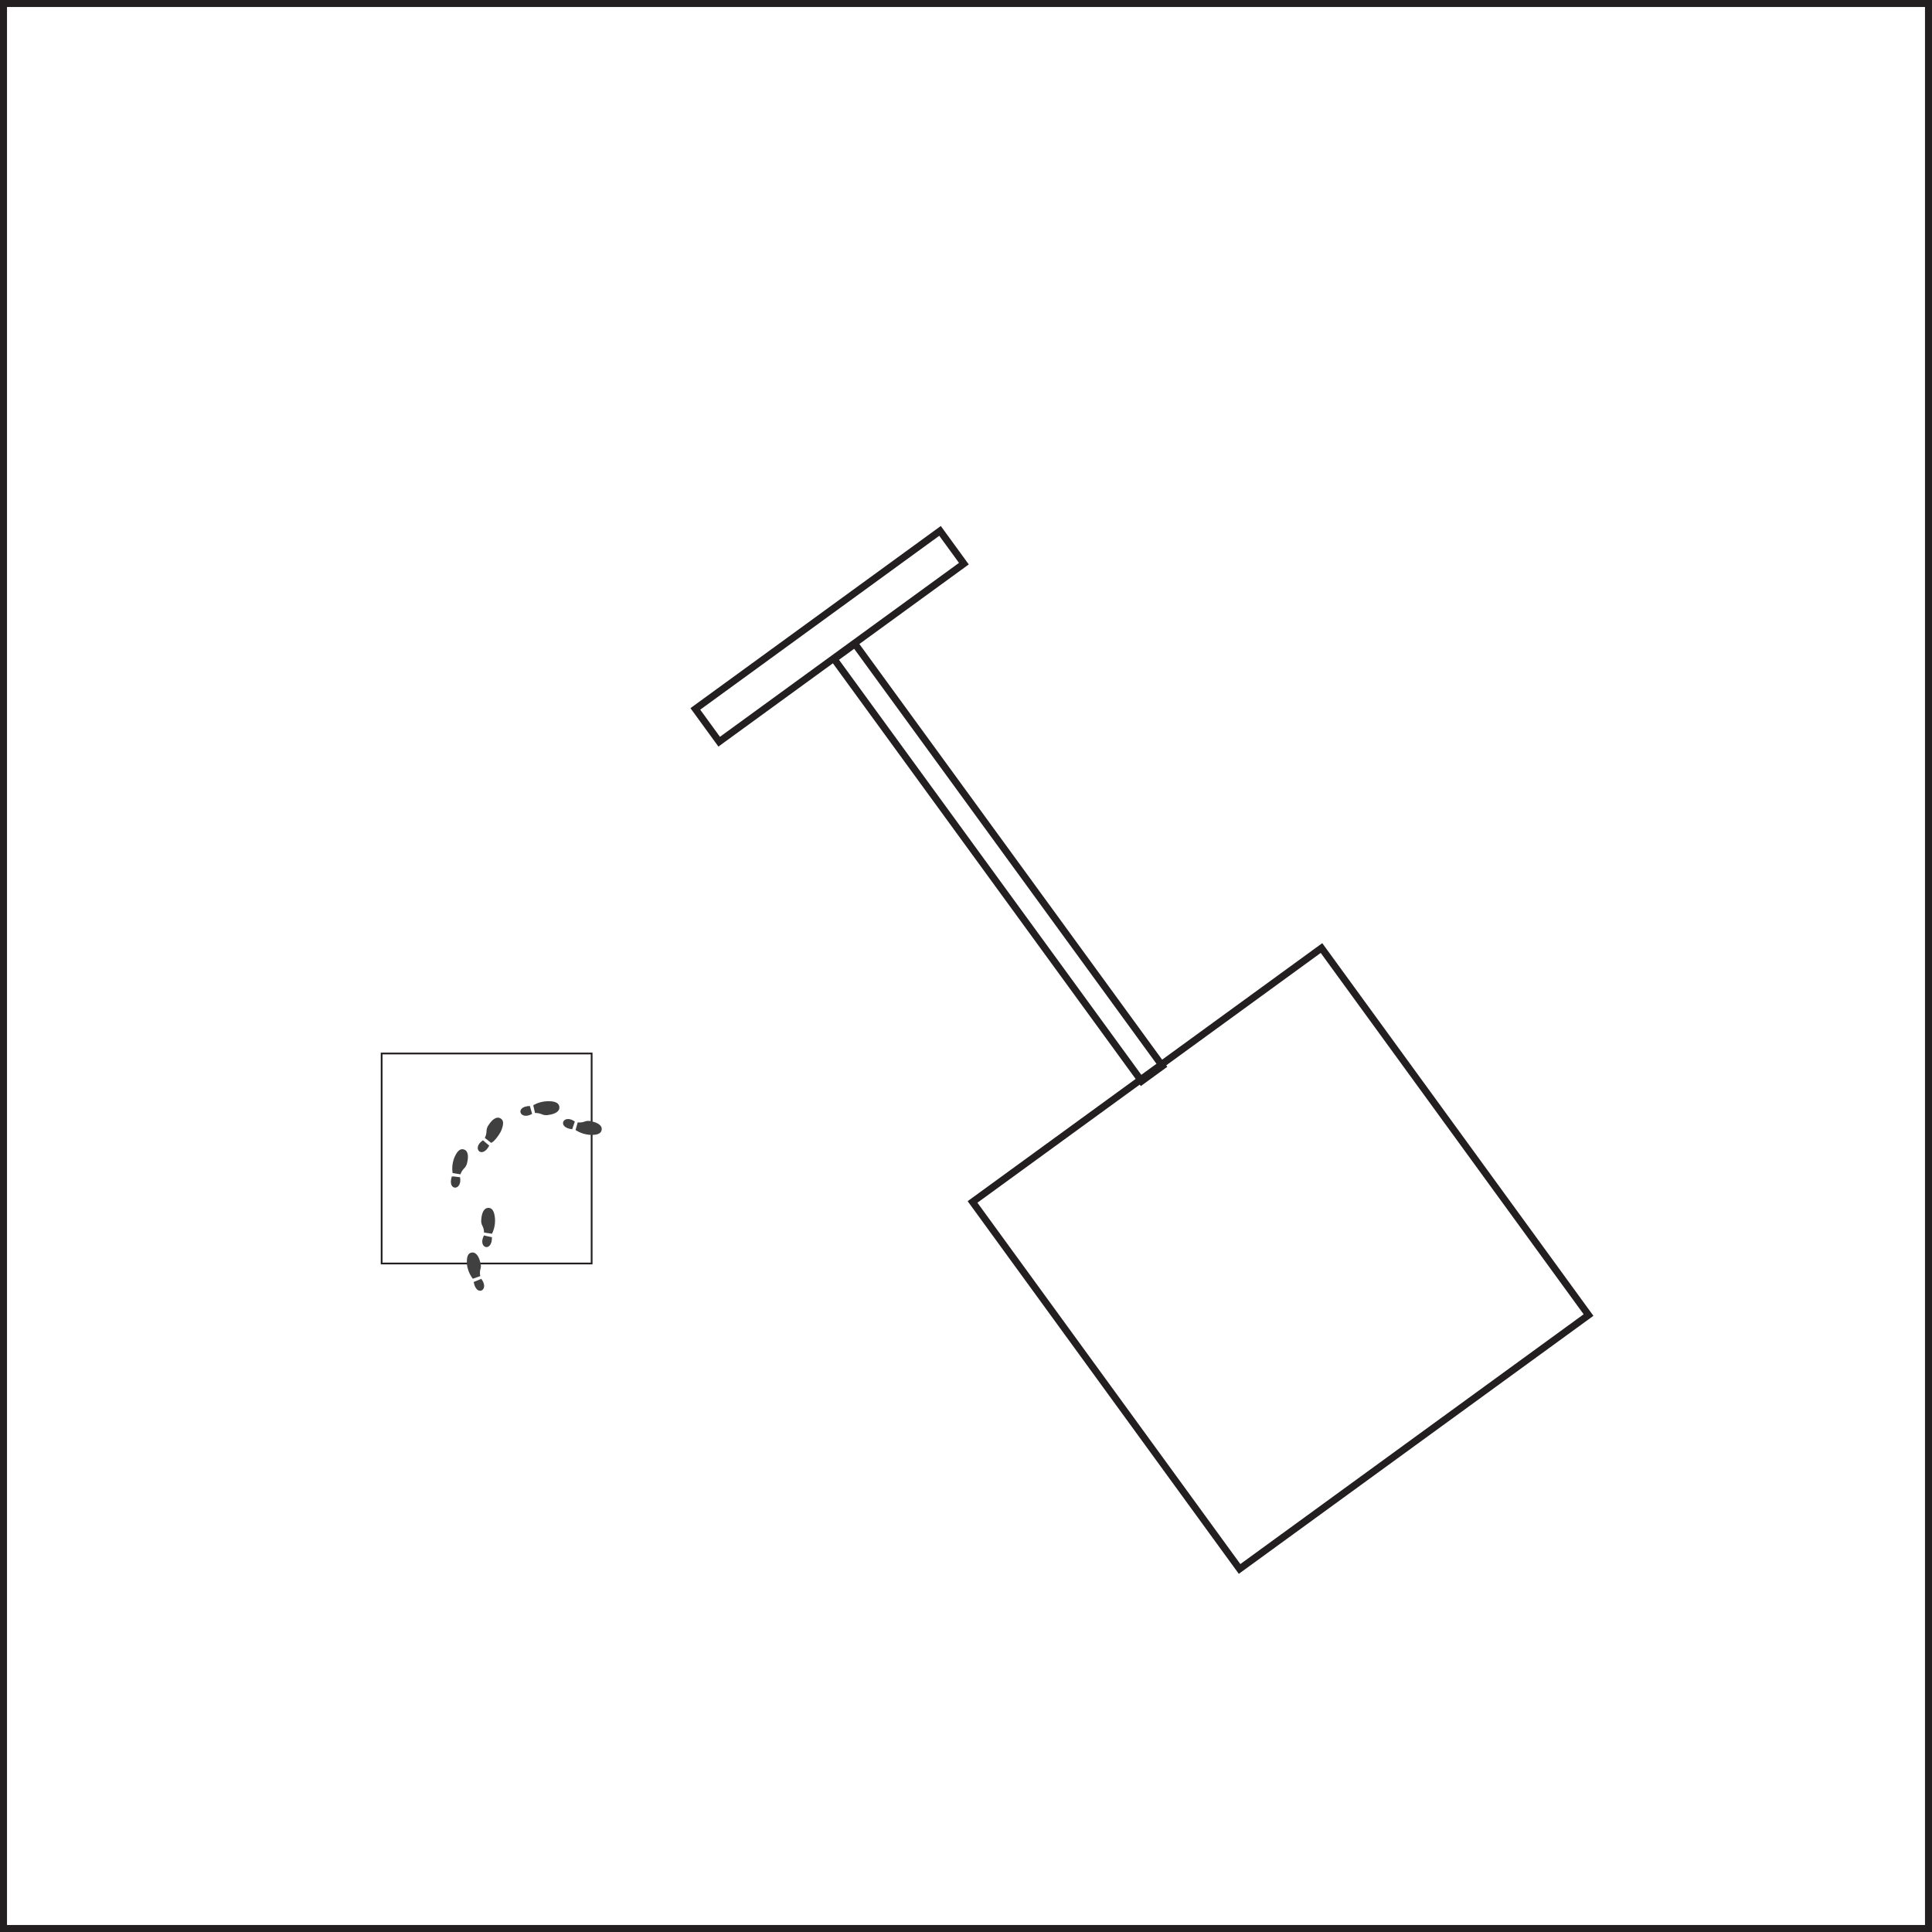
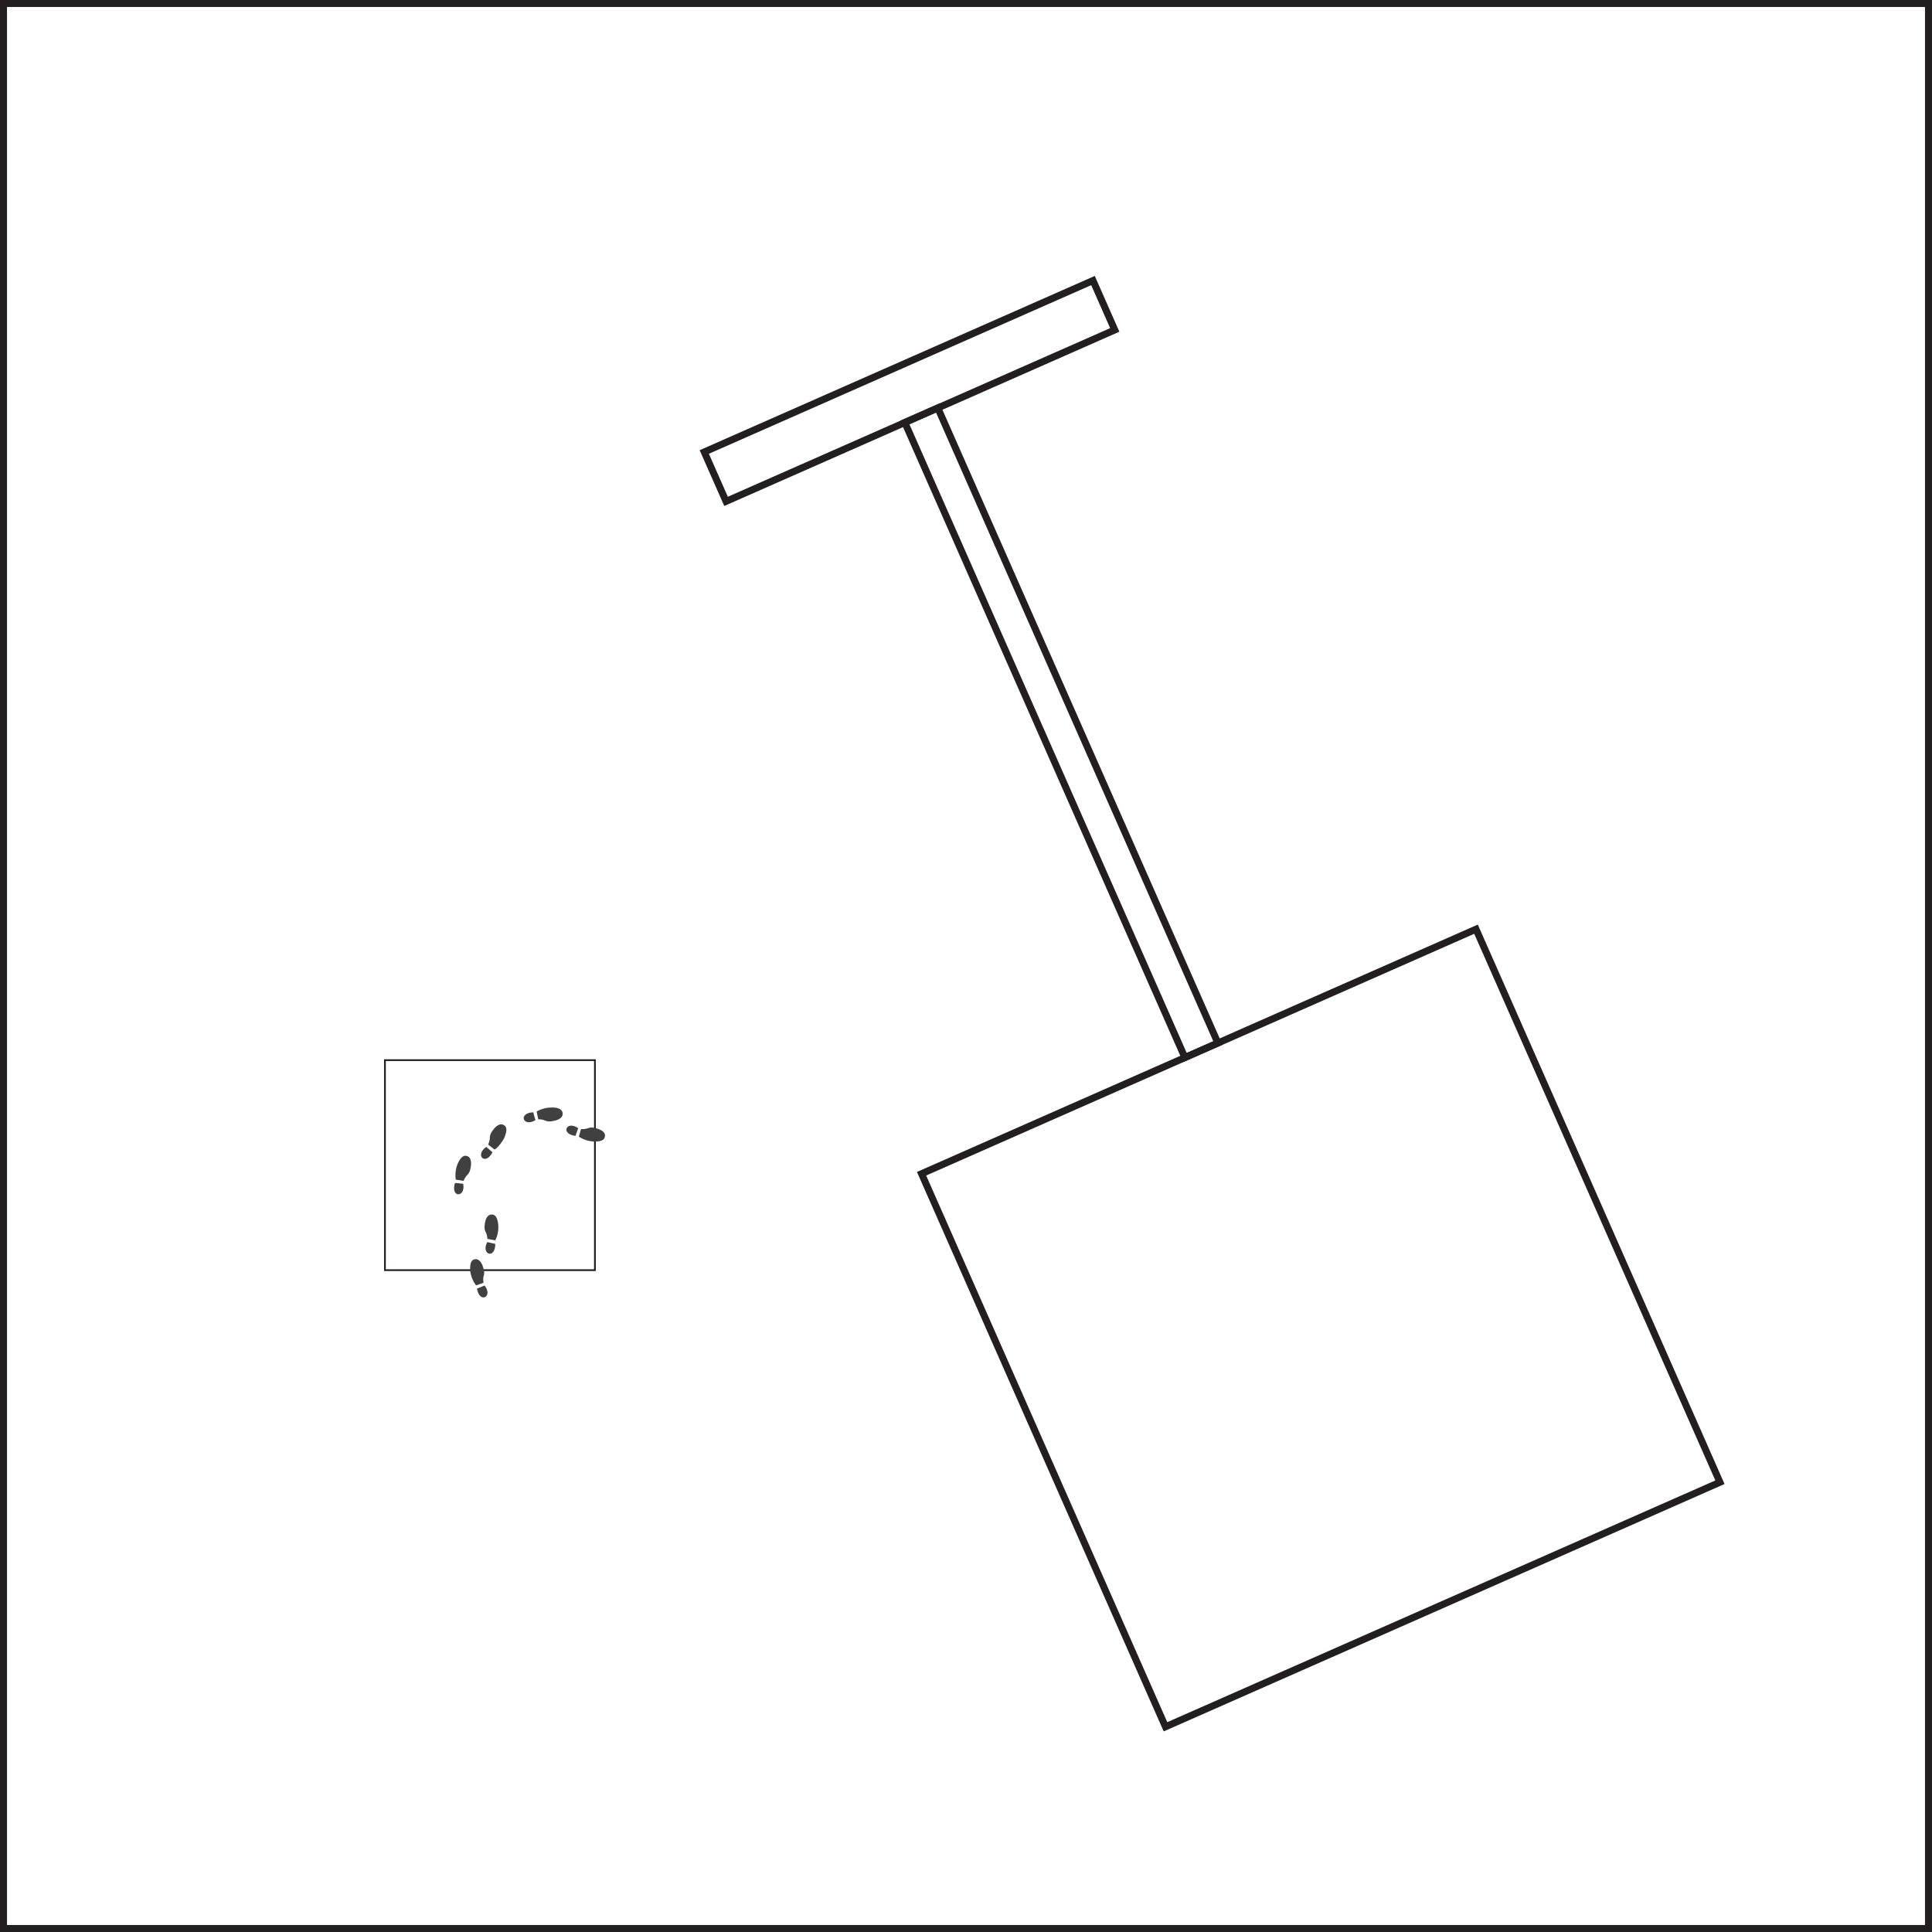
<svg xmlns="http://www.w3.org/2000/svg" viewBox="0 0 276 276">
  <defs>
-     <style>.cls-1{fill:#fff;}.cls-1,.cls-2,.cls-3{stroke:#231f20;stroke-miterlimit:10;}.cls-2,.cls-3,.cls-4{fill:none;}.cls-3{stroke-width:0.25px;}.cls-5{fill:#404040;}</style>
+     <style>.cls-1{fill:#fff;}.cls-1,.cls-2,.cls-3{stroke:#231f20;stroke-miterlimit:10;}.cls-2,.cls-3{fill:none;}.cls-3{stroke-width:0.25px;}.cls-4{fill:#404040;}</style>
  </defs>
  <g id="Layer_2" data-name="Layer 2">
    <g id="lamp1">
      <rect class="cls-1" x="0.5" y="0.5" width="275" height="275" />
      <g id="lamp_side" data-name="lamp side">
-         <rect class="cls-2" x="152.1" y="147.37" width="61.65" height="64.84" transform="translate(-70.76 142.03) rotate(-36.04)" />
-         <rect class="cls-2" x="140.37" y="86.07" width="3.67" height="74.45" transform="matrix(0.81, -0.59, 0.59, 0.81, -45.32, 107.25)" />
-         <rect class="cls-2" x="96.9" y="88.01" width="43.23" height="5.79" transform="translate(-30.8 87.12) rotate(-36.04)" />
+         <rect class="cls-2" x="145.39" y="146.54" width="86.57" height="86.35" transform="translate(-60.51 92.27) rotate(-23.8)" />
+         <rect class="cls-2" x="149.05" y="55.1" width="5.15" height="99.15" transform="translate(-29.35 70.09) rotate(-23.8)" />
+         <rect class="cls-2" x="99.59" y="51.99" width="60.69" height="7.71" transform="translate(-11.49 57.19) rotate(-23.8)" />
      </g>
-       <rect class="cls-3" x="54.52" y="150.5" width="30" height="30" />
-       <rect class="cls-4" x="77.83" y="153.83" width="4.66" height="11.69" transform="translate(-81.88 234.94) rotate(-88.26)" />
-       <path id="path2890" class="cls-5" d="M75.7,158c.13.45.2.76.32,1.12C74.29,160.14,73.46,158.05,75.7,158Zm.73,1c-.08-.37-.16-.74-.25-1.11a4.31,4.31,0,0,1,2.29-.57c.67,0,1.59.18,1.42,1.1-.13.43-.66.73-1.5.85a1.58,1.58,0,0,1-1.06-.12,2.3,2.3,0,0,0-.9-.15Z" />
-       <path id="path2890-7" class="cls-5" d="M81.74,161.32c.16-.44.25-.75.38-1.1C80.46,159.05,79.51,161.08,81.74,161.32Zm.48.11a4.29,4.29,0,0,0,2.24.7c.67,0,1.6-.08,1.49-1-.1-.43-.62-.76-1.45-.94a1.55,1.55,0,0,0-1.06.06,2.16,2.16,0,0,1-.91.09C82.43,160.7,82.33,161.06,82.22,161.43Z" />
-       <rect class="cls-4" x="61.94" y="162.21" width="11.69" height="4.66" transform="translate(-110.15 162.43) rotate(-66.93)" />
-       <path id="path2890-2" data-name="path2890" class="cls-5" d="M64.55,168.06c.47,0,.79.09,1.17.11C66.08,170.17,63.84,170.19,64.55,168.06Zm1.23-.3c-.37-.07-.74-.12-1.12-.18a4.21,4.21,0,0,1,.3-2.33c.28-.61.75-1.41,1.54-.93.35.28.44.88.25,1.71a1.6,1.6,0,0,1-.5.94,2.19,2.19,0,0,0-.47.79Z" />
-       <path id="path2890-7-2" data-name="path2890-7" class="cls-5" d="M69.89,163.66c-.35-.31-.61-.5-.89-.76C67.31,164,68.85,165.65,69.89,163.66Zm.27-.4c.46-.11,1.38-1.47,1.48-1.84.24-.62.5-1.52-.4-1.75-.44-.06-.94.29-1.41,1a1.55,1.55,0,0,0-.33,1,2.27,2.27,0,0,1-.24.89Z" />
-       <rect class="cls-4" x="66.51" y="172.67" width="4.66" height="11.69" transform="translate(-16.2 7.13) rotate(-5.3)" />
-       <path id="path2890-3" data-name="path2890" class="cls-5" d="M67.67,183.14c.43-.18.74-.29,1.08-.45C70,184.28,68.05,185.36,67.67,183.14Zm.94-.84-1.07.38a4.36,4.36,0,0,1-.85-2.2c0-.67,0-1.6.92-1.55.44.08.8.57,1,1.39a1.6,1.6,0,0,1,0,1.06,2.2,2.2,0,0,0,0,.92Z" />
-       <path id="path2890-7-3" data-name="path2890-7" class="cls-5" d="M70.28,176.74c-.46-.1-.78-.15-1.14-.25C68.18,178.29,70.31,179,70.28,176.74Zm0-.49a4.21,4.21,0,0,0,.42-2.31c-.08-.67-.28-1.57-1.18-1.35-.42.15-.69.7-.76,1.55a1.59,1.59,0,0,0,.19,1.05,2.1,2.1,0,0,1,.2.89Z" />
+       <rect class="cls-3" x="54.99" y="151.45" width="30" height="30" />
+       <path id="path2890" class="cls-4" d="M76.18,158.9c.12.45.19.76.31,1.12C74.76,161.09,73.93,159,76.18,158.9Zm.72,1-.24-1.11a4.25,4.25,0,0,1,2.28-.57c.67,0,1.59.19,1.42,1.1-.13.43-.66.73-1.5.85a1.58,1.58,0,0,1-1.06-.12,2.3,2.3,0,0,0-.9-.15Z" />
+       <path id="path2890-7" class="cls-4" d="M82.21,162.27c.16-.44.25-.75.39-1.1C80.93,160,80,162,82.21,162.27Zm.48.11a4.29,4.29,0,0,0,2.24.7c.67,0,1.6-.08,1.49-1-.1-.43-.62-.76-1.45-.94a1.55,1.55,0,0,0-1.06.06,2.16,2.16,0,0,1-.91.09C82.9,161.65,82.8,162,82.69,162.38Z" />
+       <path id="path2890-2" data-name="path2890" class="cls-4" d="M65,169c.47,0,.79.09,1.17.11C66.55,171.12,64.31,171.14,65,169Zm1.23-.3c-.37-.07-.74-.12-1.12-.18a4.21,4.21,0,0,1,.3-2.33c.28-.61.75-1.41,1.54-.93.35.28.44.88.25,1.71a1.6,1.6,0,0,1-.5.94,2.27,2.27,0,0,0-.47.79Z" />
+       <path id="path2890-7-2" data-name="path2890-7" class="cls-4" d="M70.36,164.61c-.35-.31-.61-.5-.89-.76C67.78,165,69.32,166.6,70.36,164.61Zm.27-.4c.46-.11,1.38-1.47,1.48-1.84.24-.62.5-1.52-.4-1.75-.44-.06-.94.29-1.41,1a1.62,1.62,0,0,0-.33,1,2.27,2.27,0,0,1-.24.88Q70.18,163.85,70.63,164.21Z" />
+       <path id="path2890-3" data-name="path2890" class="cls-4" d="M68.14,184.09c.43-.18.74-.29,1.08-.45C70.49,185.23,68.52,186.31,68.14,184.09Zm.94-.84-1.07.38a4.36,4.36,0,0,1-.85-2.2c0-.67,0-1.6.92-1.55.44.08.8.57,1,1.39a1.54,1.54,0,0,1,0,1.06,2.2,2.2,0,0,0,0,.92Z" />
+       <path id="path2890-7-3" data-name="path2890-7" class="cls-4" d="M70.75,177.69c-.46-.1-.78-.15-1.14-.25C68.65,179.24,70.78,179.94,70.75,177.69Zm0-.49a4.21,4.21,0,0,0,.42-2.31c-.08-.67-.28-1.57-1.18-1.35-.42.15-.69.7-.76,1.55a1.59,1.59,0,0,0,.19,1,2.1,2.1,0,0,1,.2.89Z" />
    </g>
  </g>
</svg>
